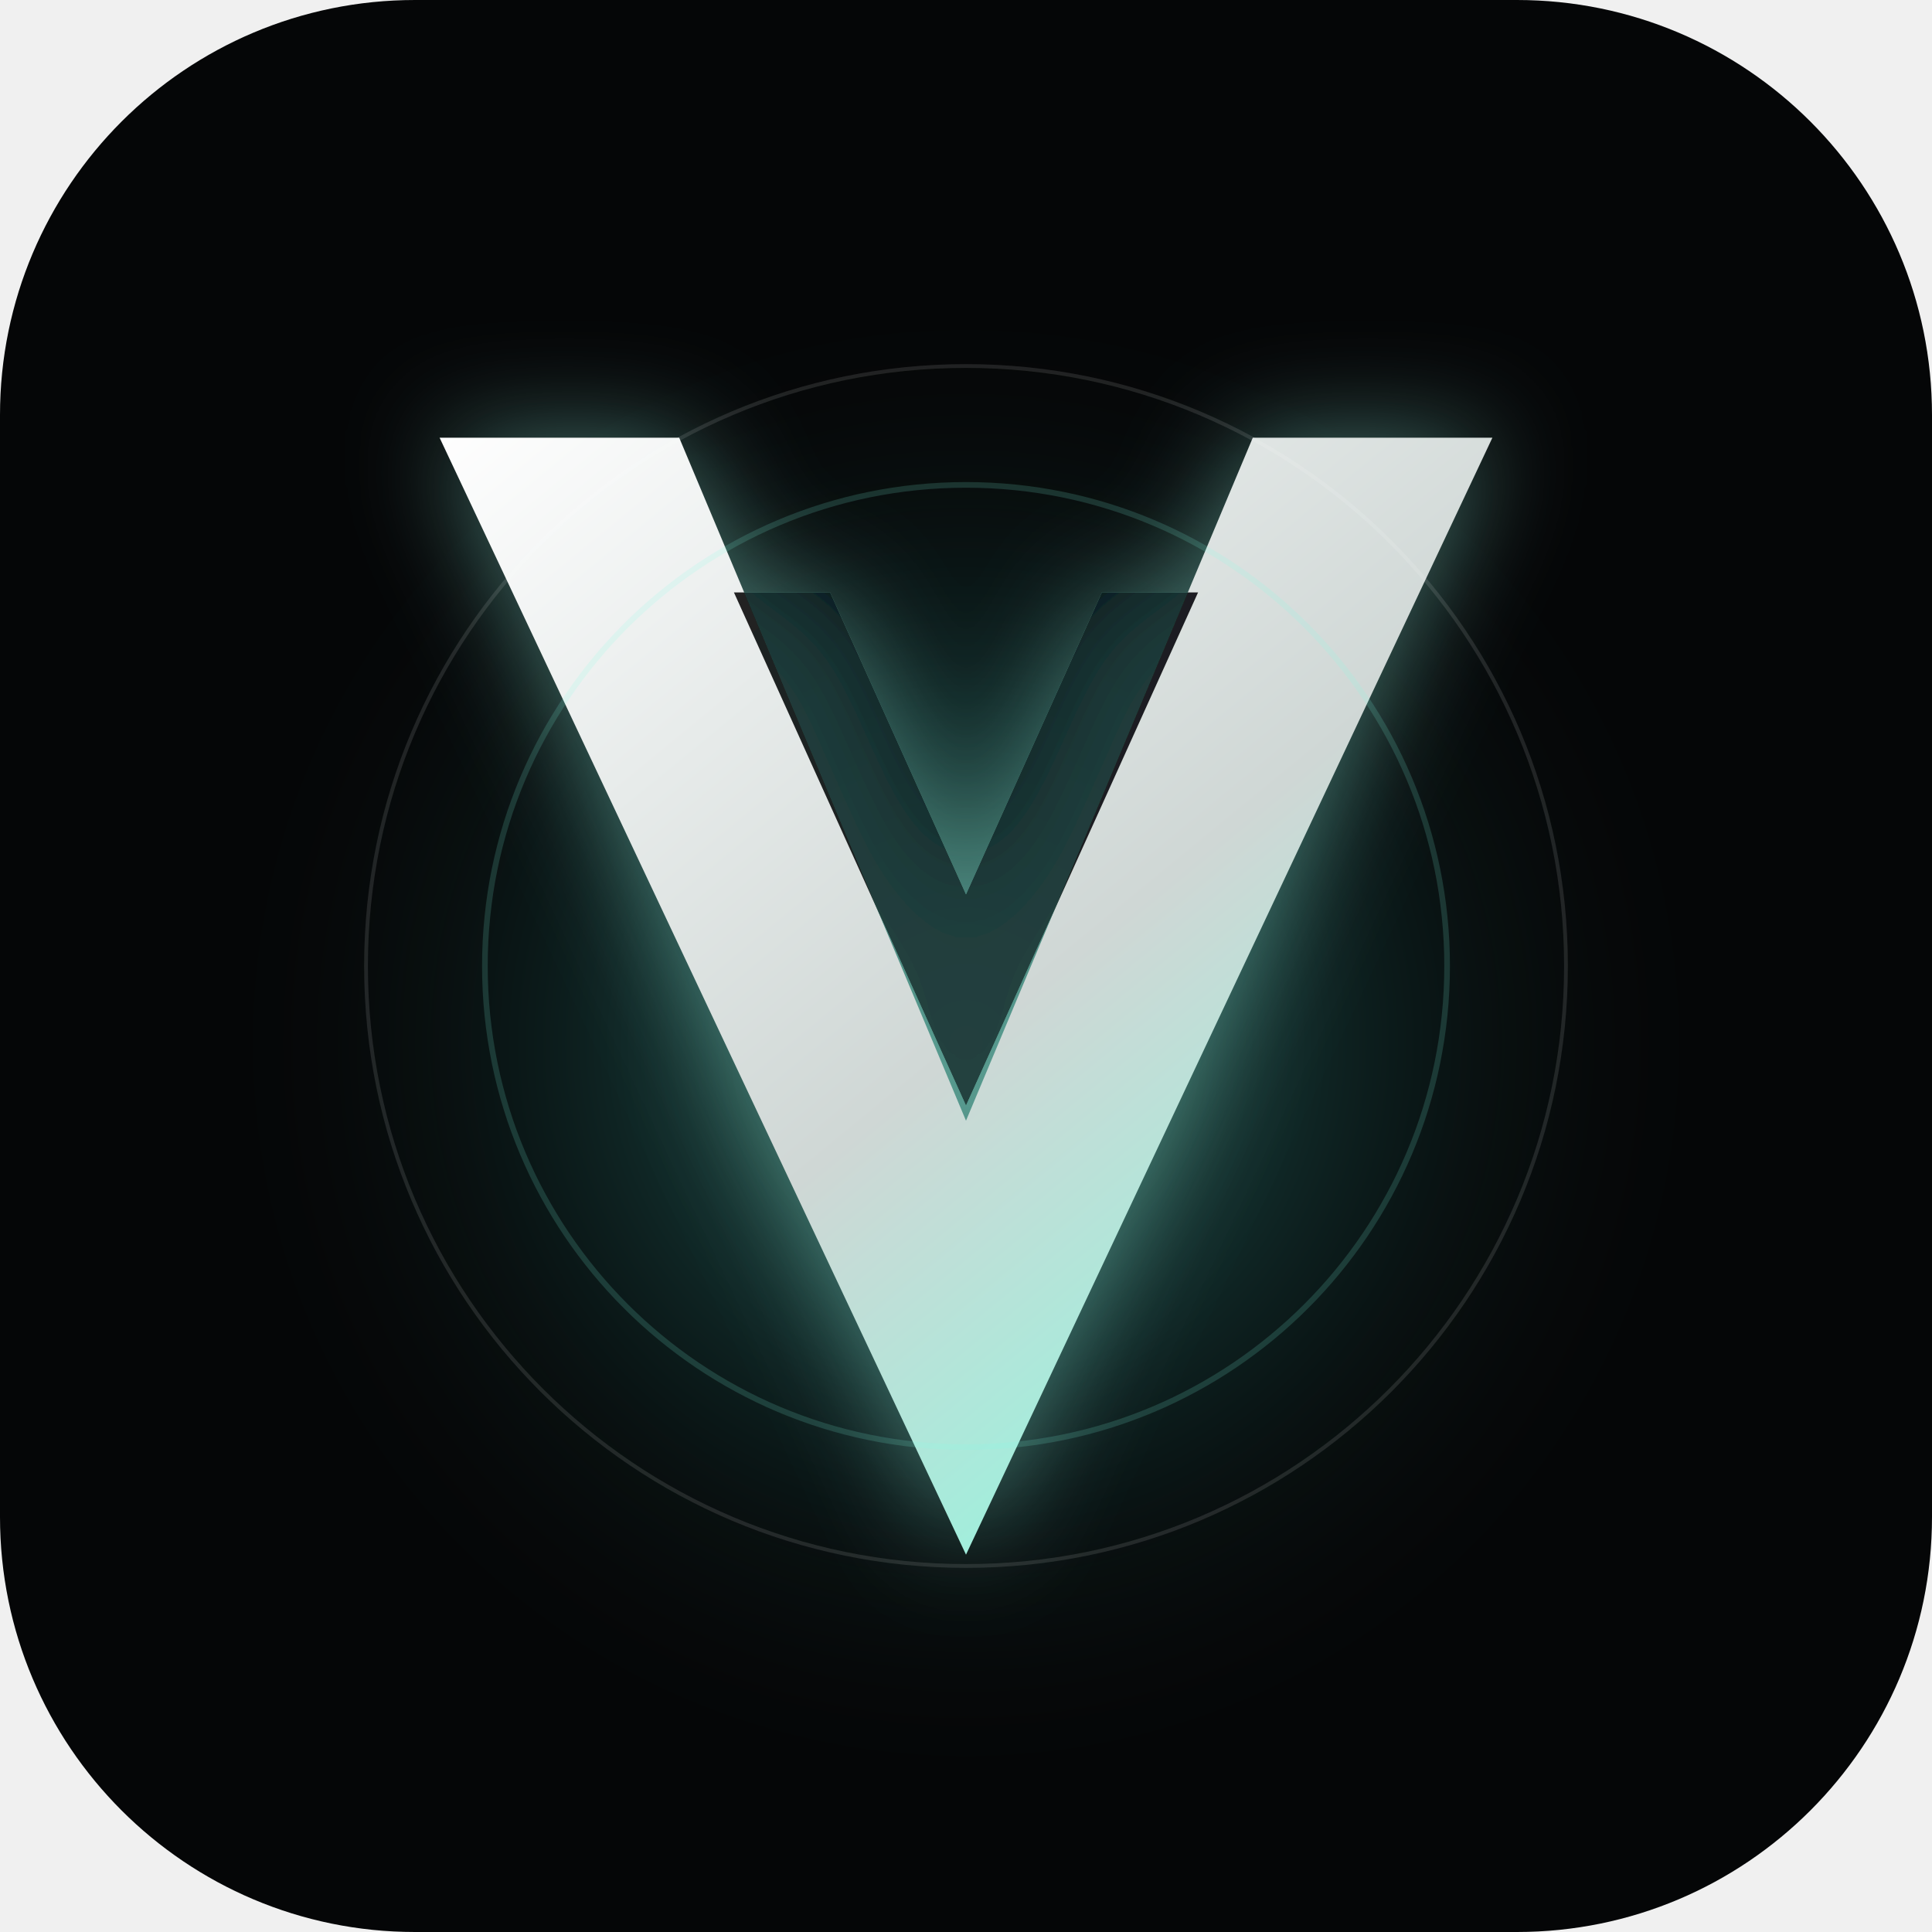
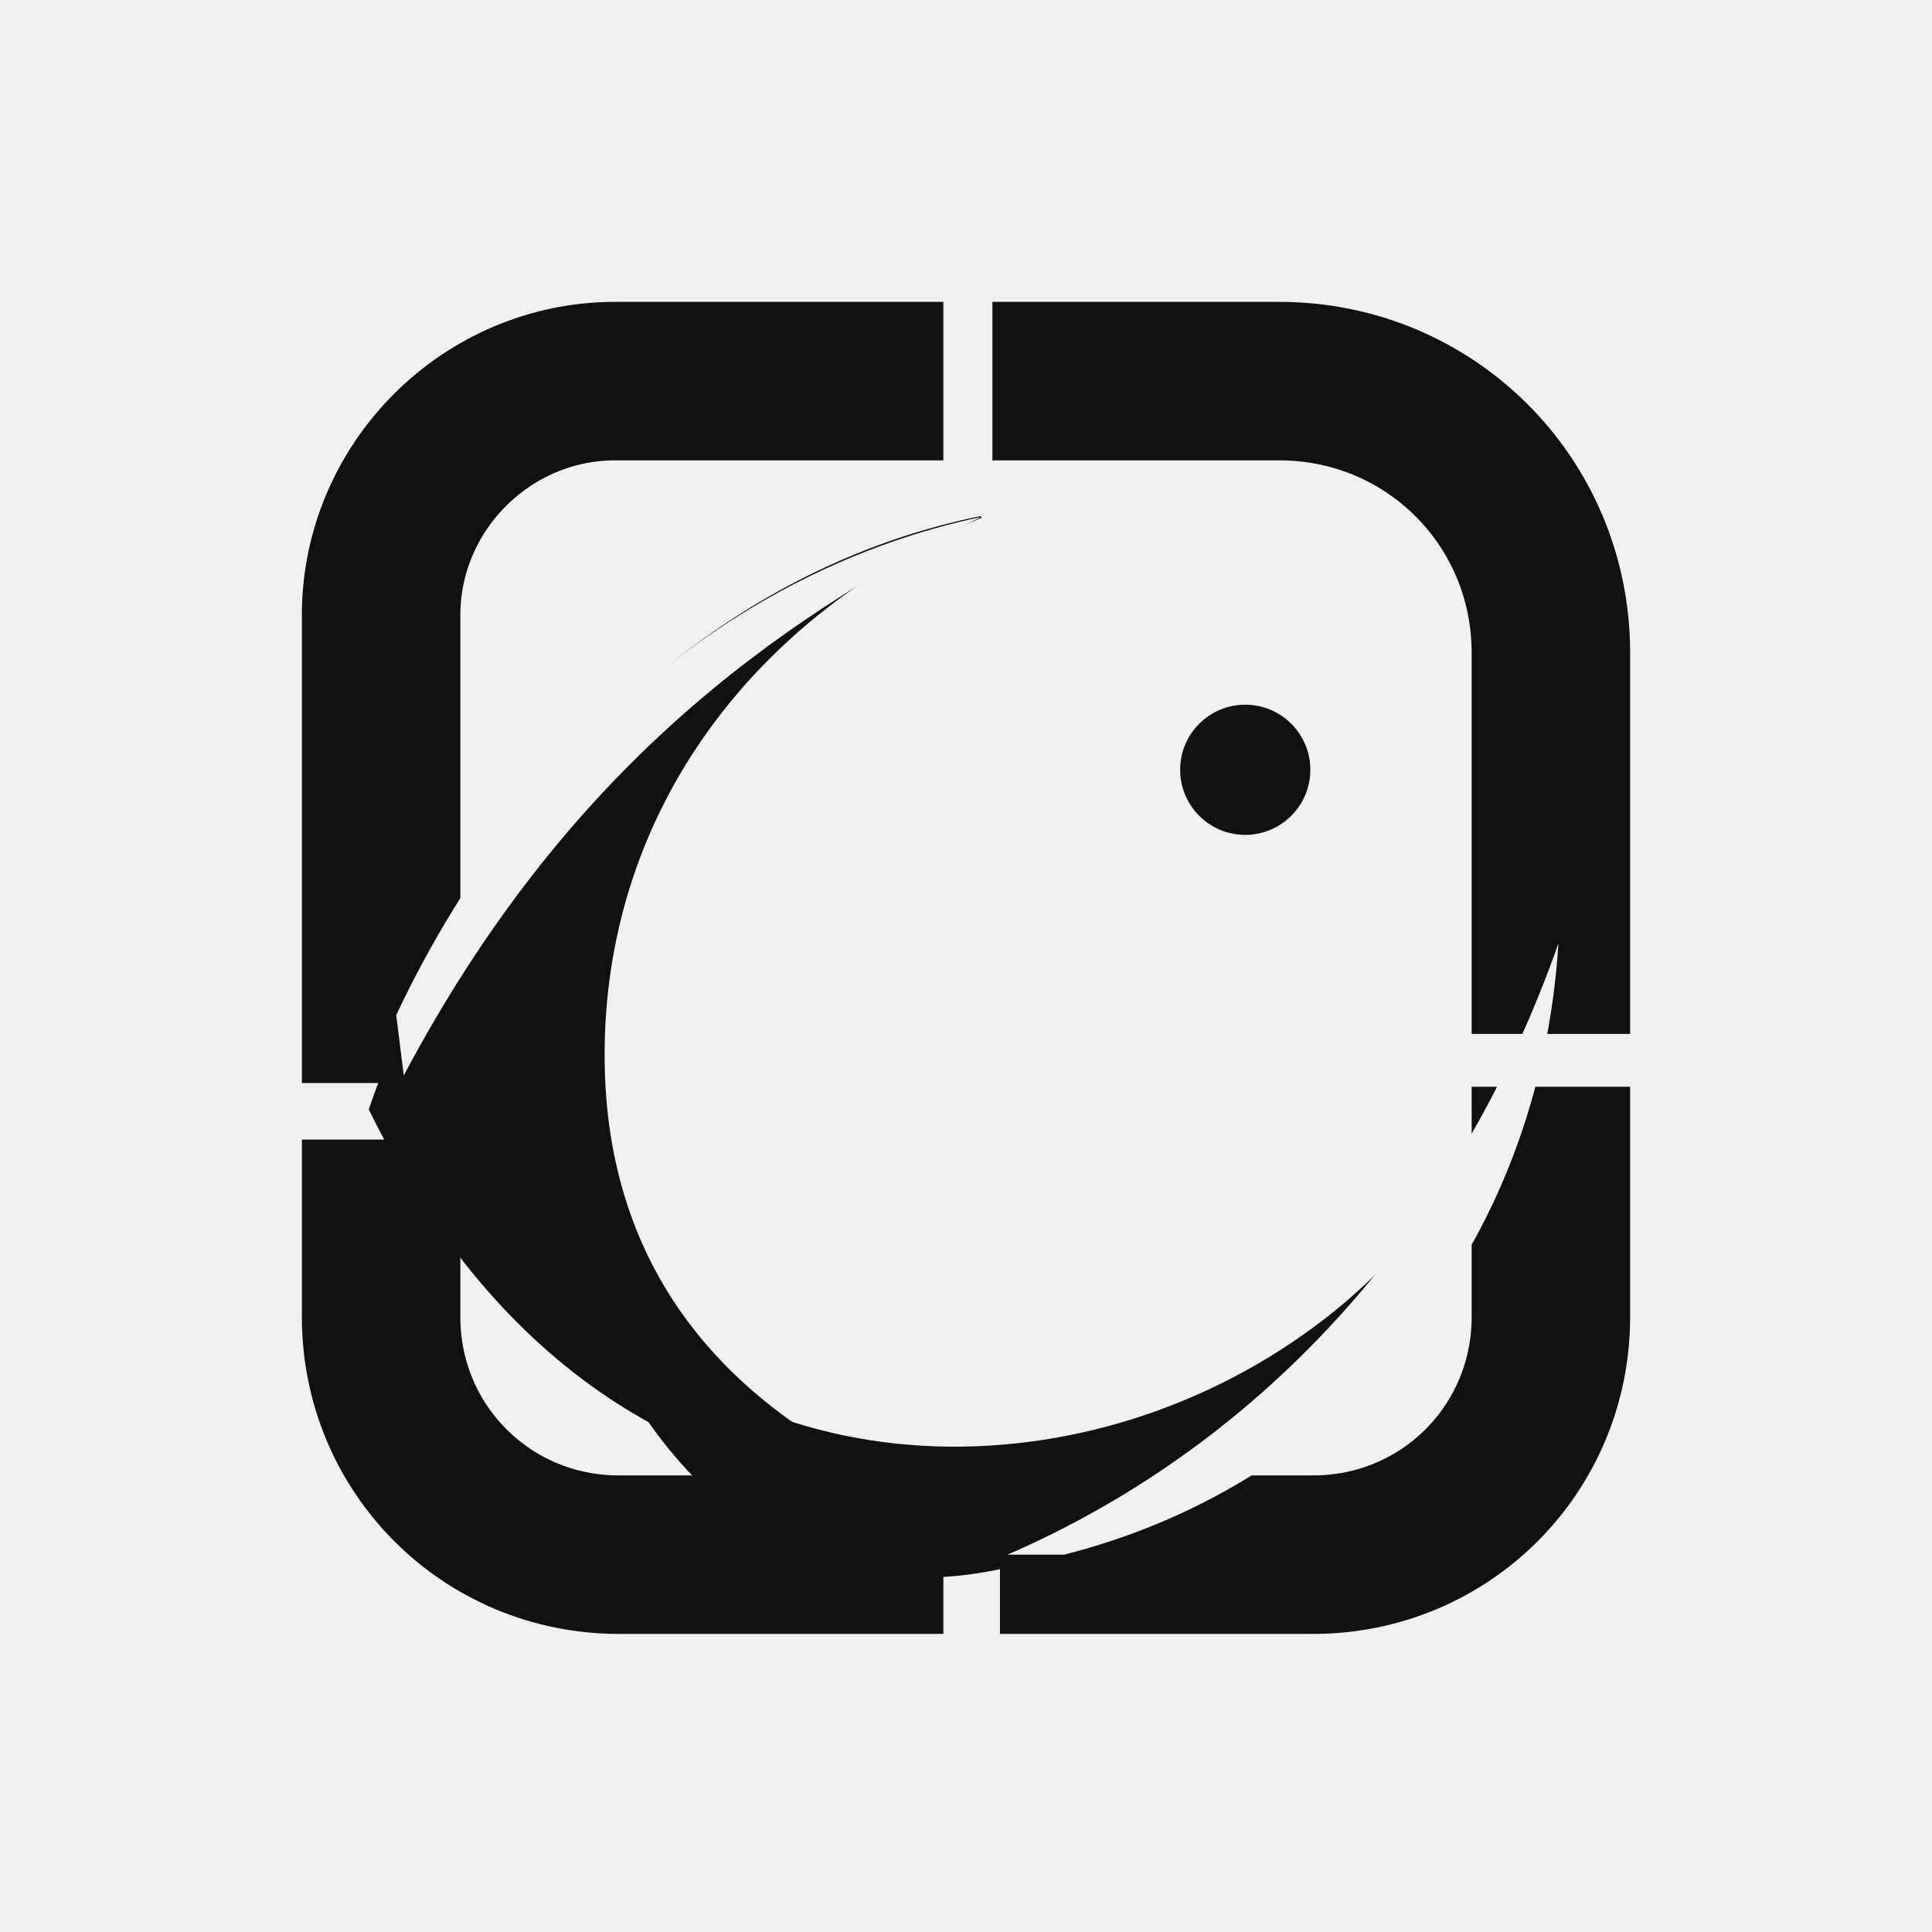
- <svg xmlns="http://www.w3.org/2000/svg" width="1024" height="1024" viewBox="0 0 1024 1024" role="img" aria-label="Void AI logo">
+ <svg xmlns="http://www.w3.org/2000/svg" width="1024" height="1024" viewBox="0 0 1024 1024" role="img" aria-label="Void logo">
  <defs>
-     <radialGradient id="halo" cx="50%" cy="52%" r="48%">
-       <stop offset="0%" stop-color="#7fffe1" stop-opacity="0.36" />
-       <stop offset="44%" stop-color="#49d6c8" stop-opacity="0.16" />
-       <stop offset="100%" stop-color="#050607" stop-opacity="0" />
-     </radialGradient>
-     <linearGradient id="mark" x1="256" y1="200" x2="768" y2="824" gradientUnits="userSpaceOnUse">
-       <stop offset="0%" stop-color="#ffffff" />
-       <stop offset="54%" stop-color="#cfd7d5" />
-       <stop offset="100%" stop-color="#7fffe1" />
-     </linearGradient>
-     <filter id="softGlow" x="-40%" y="-40%" width="180%" height="180%">
-       <feGaussianBlur stdDeviation="28" result="blur" />
-       <feColorMatrix in="blur" type="matrix" values="0 0 0 0 0.32 0 0 0 0 1 0 0 0 0 0.86 0 0 0 0.42 0" />
-       <feMerge>
-         <feMergeNode />
-         <feMergeNode in="SourceGraphic" />
-       </feMerge>
-     </filter>
+     <mask id="cutouts" maskUnits="userSpaceOnUse">
+       <rect width="1024" height="1024" fill="#ffffff" />
+       <path d="M214 570C300 408 410 330 520 274C388 302 276 398 210 538L214 570Z" fill="#000000" />
+       <path d="M534 824C672 764 774 648 826 500C816 660 714 786 564 824H534Z" fill="#000000" />
+     </mask>
  </defs>
-   <rect width="1024" height="1024" rx="220" fill="#050607" />
-   <circle cx="512" cy="536" r="420" fill="url(#halo)" />
-   <g filter="url(#softGlow)">
-     <path d="M233 232L512 824L791 232H664L512 594L360 232H233Z" fill="url(#mark)" />
-     <path d="M389 314L512 586L635 314H584L512 474L440 314H389Z" fill="#050607" opacity="0.88" />
+   <g mask="url(#cutouts)" fill="#111111" stroke="#111111">
+     <g fill="none" stroke-width="84" stroke-linecap="butt" stroke-linejoin="round">
+       <path d="M500 202H326C258 202 202 258 202 326V574" />
+       <path d="M526 202H678C758 202 822 266 822 346V548" />
+       <path d="M822 576V698C822 768 766 824 696 824H530" />
+       <path d="M500 824H328C258 824 202 768 202 698V604" />
+     </g>
+     <path d="M196 588C252 424 372 304 520 274C398 326 322 430 320 554C318 672 384 748 486 790C360 788 260 718 196 588Z" />
+     <path d="M304 678C408 798 594 792 714 690C774 638 810 572 826 500C808 666 690 802 526 832C432 850 354 802 304 678Z" />
+     <circle cx="660" cy="408" r="34" />
  </g>
-   <circle cx="512" cy="512" r="318" fill="none" stroke="#ffffff" stroke-opacity="0.11" stroke-width="2" />
-   <circle cx="512" cy="512" r="255" fill="none" stroke="#7fffe1" stroke-opacity="0.16" stroke-width="3" />
</svg>
